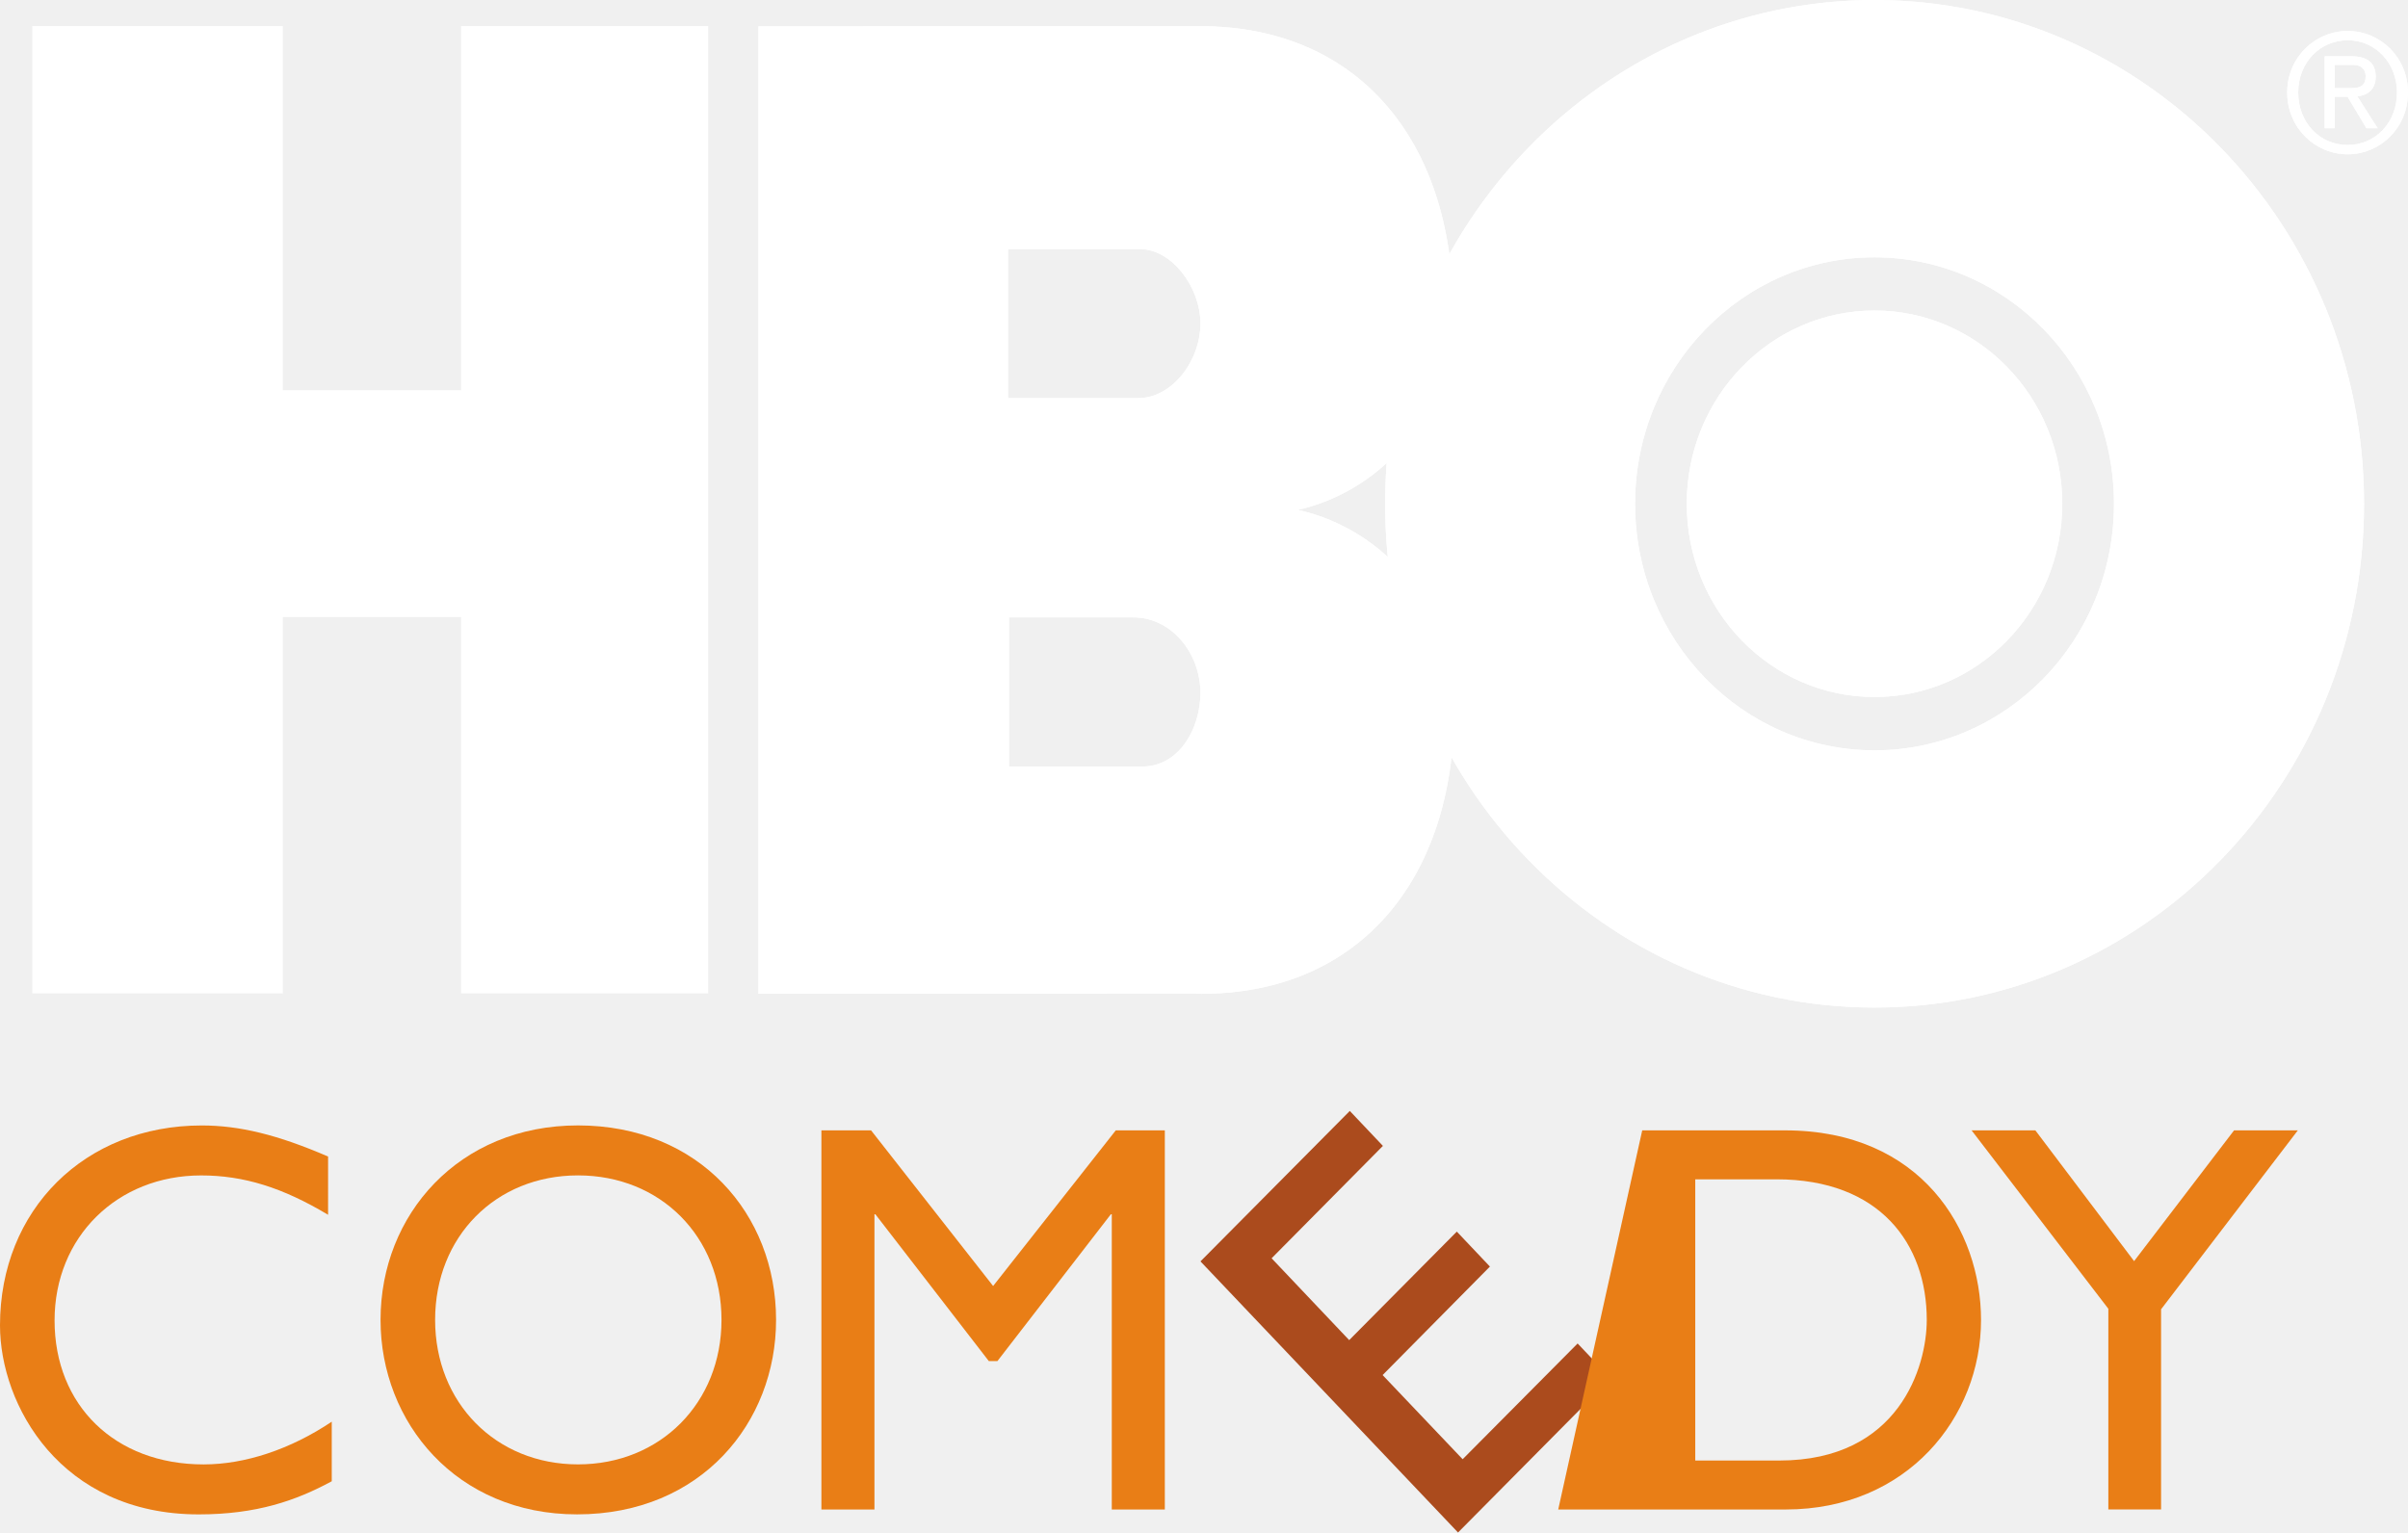
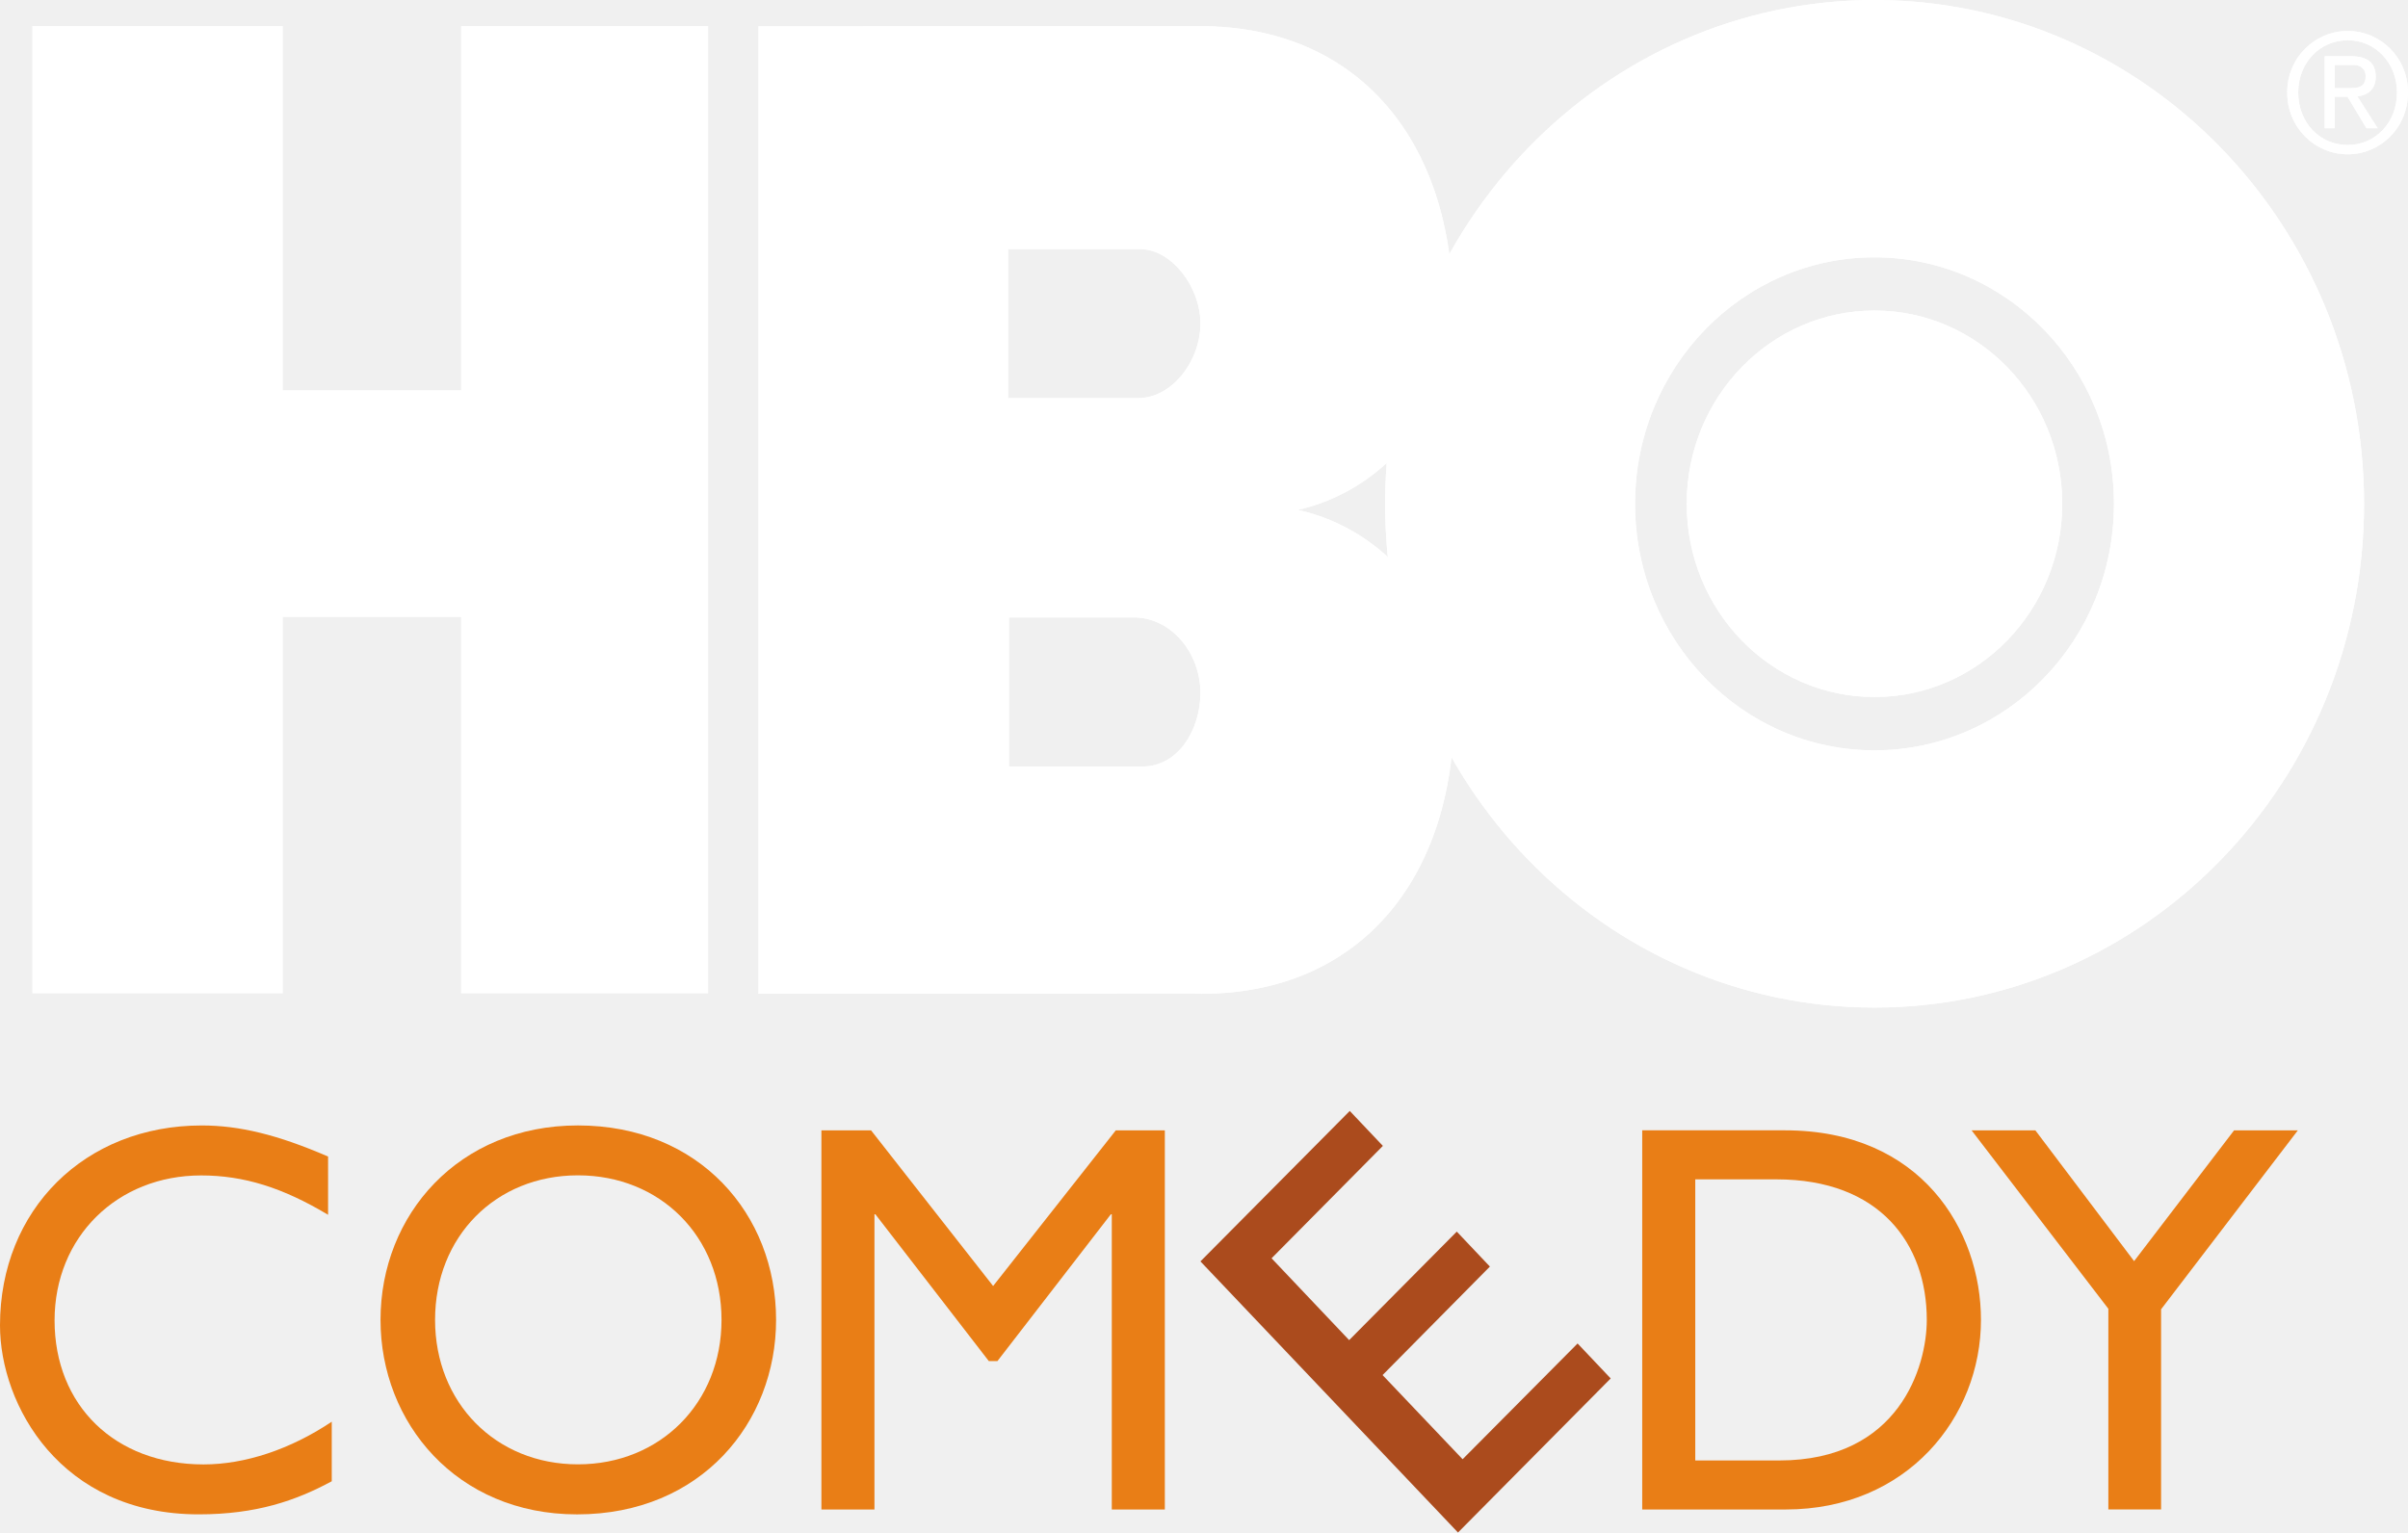
<svg xmlns="http://www.w3.org/2000/svg" height="381.96" width="600" version="1.1">
-   <g transform="scale(0.9999961,0.9999961)">
-     <path fill-rule="evenodd" fill="#FFF" d="m283.62,99.225-32.452,0,0-37.12,33.067,0c7.601,0.039,14.875,9.299,14.875,18.503,0,9.434-7.119,18.617-15.492,18.617m1.273,91.833-33.474,0,0-37.178,30.85,0c9.569-0.116,16.843,8.894,16.843,18.792,0,8.952-5.267,18.174-14.219,18.386m38.527-63.976c22.109-5.055,38.644-25.351,38.644-49.64,0-42.368-23.672-70.921-63.029-70.921l-110.05,0.041v241.11l108.77-0.039c0.521,0.039,1.042,0.058,1.563,0.058,39.358,0,63.031-28.553,63.031-70.883,0-24.405-16.669-44.779-38.935-49.718" />
-     <path fill-rule="evenodd" fill="#FFF" d="m467.07,187.01c-32.954,0-59.654-27.511-59.654-61.447,0-33.918,26.7-61.429,59.654-61.429,32.972,0,59.672,27.511,59.672,61.429,0,33.936-26.7,61.447-59.672,61.447m0.01-187.01c-67.333,0-121.95,56.221-121.95,125.56,0,69.359,54.617,125.56,121.95,125.56,67.353,0,121.97-56.199,121.97-125.56,0-69.332-54.626-125.55-121.96-125.55" />
-     <path fill-rule="evenodd" fill="#FFF" d="m467.07,77.393c-25.833,0-46.785,21.569-46.785,48.156,0,26.624,20.952,48.174,46.785,48.174s46.785-21.55,46.785-48.174c0-26.586-20.952-48.156-46.785-48.156" />
-     <path fill-rule="evenodd" fill="#FFF" d="m584.99,36.138c6.926,0,12.27-5.633,12.27-13.1,0-7.312-5.344-13.003-12.27-13.003-7.042,0-12.348,5.691-12.348,13.003,0,7.466,5.306,13.1,12.348,13.1m0-28.419c8.161,0,15.01,6.637,15.01,15.319,0,8.778-6.849,15.415-15.01,15.415-8.2,0-15.087-6.637-15.087-15.415,0-8.682,6.888-15.319,15.087-15.319m-3.261,14.257,4.109,0c2.74,0,3.608-1.003,3.608-3.029,0-1.775-1.273-2.778-3.048-2.778h-4.669v5.807zm0,9.975-2.489,0,0-17.923,6.637,0c4.071,0,6.077,1.698,6.077,5.074,0,3.241-2.045,4.611-4.553,4.939l5.035,7.91h-2.798l-4.688-7.833h-3.222v7.833z" />
-     <path fill-rule="evenodd" fill="#FFF" d="m70.474,247.58-62.433,0,0-241.09,62.433,0,0,90.753,44.414,0,0-90.753,61.565,0,0,241.09-61.565,0,0-93.782-44.414,0" />
-     <path fill-rule="evenodd" fill="#FFF" d="m283.62,99.225-32.452,0,0-37.12,33.067,0c7.601,0.039,14.875,9.299,14.875,18.503,0,9.434-7.119,18.617-15.492,18.617m1.273,91.833-33.474,0,0-37.178,30.85,0c9.569-0.116,16.843,8.894,16.843,18.792,0,8.952-5.267,18.174-14.219,18.386m38.527-63.976c22.109-5.055,38.644-25.351,38.644-49.64,0-42.368-23.672-70.921-63.029-70.921l-110.05,0.041v241.11l108.77-0.039c0.521,0.039,1.042,0.058,1.563,0.058,39.358,0,63.031-28.553,63.031-70.883,0-24.405-16.669-44.779-38.935-49.718" />
-     <path fill-rule="evenodd" fill="#FFF" d="m467.07,187.01c-32.954,0-59.654-27.511-59.654-61.447,0-33.918,26.7-61.429,59.654-61.429,32.972,0,59.672,27.511,59.672,61.429,0,33.936-26.7,61.447-59.672,61.447m0.01-187.01c-67.333,0-121.95,56.221-121.95,125.56,0,69.359,54.617,125.56,121.95,125.56,67.353,0,121.97-56.199,121.97-125.56,0-69.332-54.626-125.55-121.96-125.55" />
-     <path fill-rule="evenodd" fill="#FFF" d="m467.07,77.393c-25.833,0-46.785,21.569-46.785,48.156,0,26.624,20.952,48.174,46.785,48.174s46.785-21.55,46.785-48.174c0-26.586-20.952-48.156-46.785-48.156" />
-     <path fill-rule="evenodd" fill="#FFF" d="m584.99,36.138c6.926,0,12.27-5.633,12.27-13.1,0-7.312-5.344-13.003-12.27-13.003-7.042,0-12.348,5.691-12.348,13.003,0,7.466,5.306,13.1,12.348,13.1m0-28.419c8.161,0,15.01,6.637,15.01,15.319,0,8.778-6.849,15.415-15.01,15.415-8.2,0-15.087-6.637-15.087-15.415,0-8.682,6.888-15.319,15.087-15.319m-3.261,14.257,4.109,0c2.74,0,3.608-1.003,3.608-3.029,0-1.775-1.273-2.778-3.048-2.778h-4.669v5.807zm0,9.975-2.489,0,0-17.923,6.637,0c4.071,0,6.077,1.698,6.077,5.074,0,3.241-2.045,4.611-4.553,4.939l5.035,7.91h-2.798l-4.688-7.833h-3.222v7.833z" />
-     <path fill-rule="nonzero" fill="#e97e16" d="m81.748,302.77c-11.307-6.777-21.01-9.81-31.63-9.81-20.934,0-36.52,15.361-36.52,36.143,0,21.17,15.051,35.885,37.131,35.885,10.314,0,21.621-3.743,31.935-10.649v14.844c-8.936,4.85-18.793,8.26-33.155,8.26-34.458,0-49.509-27.29-49.509-47.11,0-28.786,21.087-49.825,50.273-49.825,9.397,0,18.946,2.323,31.477,7.745" />
-     <path fill-rule="nonzero" fill="#e97e16" d="m144.02,364.98c20.552,0,35.756-15.361,35.756-36.014,0-20.781-15.204-36.014-35.756-36.014-20.476,0-35.601,15.232-35.601,36.014,0,20.652,15.127,36.014,35.601,36.014zm0-84.485c30.255,0,49.354,22.138,49.354,48.471,0,25.493-18.566,48.471-49.583,48.471-30.026,0-48.972-22.849-48.972-48.471,0-26.204,19.483-48.471,49.202-48.471" />
-     <path fill-rule="nonzero" fill="#e97e16" d="m290.24,376.22-13.217,0,0-73.578-0.229,0-28.269,36.596-2.139,0-28.269-36.596-0.229,0,0,73.578-13.217,0,0-94.488,12.377,0,30.408,38.789,30.561-38.789,12.224,0" />
-     <path fill-rule="nonzero" fill="#ab4b1d" d="m344.58,285.6-27.733,28.011,19.33,20.396,26.818-27.044,8.251,8.713-26.74,27.042,19.941,20.976,28.65-28.85,8.251,8.713-38.049,38.402-64.176-67.575,37.207-37.498" />
-     <path fill-rule="nonzero" fill="#e97e16" d="m422.41,364.02,20.934,0c29.872,0,36.749-23.429,36.749-35.045,0-18.975-11.689-35.045-37.436-35.045h-20.247v70.092zm-13.217-82.29,35.601,0c33.921,0,48.82,24.913,48.82,47.245,0,24.267-18.412,47.245-48.667,47.245h-56.684" />
-     <path fill-rule="nonzero" fill="#e97e16" d="m556.66,281.73,15.891,0-34.074,44.597,0,49.889-13.141,0,0-50.02-34.074-44.468,15.891,0,24.6,32.594" />
-   </g>
+   <path d="m283.62,99.225-32.452,0,0-37.12,33.066,0c7.601,0.039,14.875,9.299,14.875,18.503,0,9.434-7.119,18.617-15.492,18.617m1.273,91.833-33.474,0,0-37.178,30.85,0c9.569-0.116,16.843,8.894,16.843,18.792,0,8.952-5.267,18.174-14.219,18.386m38.527-63.976c22.109-5.055,38.644-25.351,38.644-49.64,0-42.368-23.672-70.921-63.029-70.921l-110.05,0.041v241.11l108.77-0.039c0.521,0.039,1.042,0.058,1.563,0.058,39.358,0,63.031-28.553,63.031-70.883,0-24.405-16.669-44.779-38.934-49.718" fill-rule="evenodd" fill="#FFF" />
+   <path d="m467.06,187.01c-32.954,0-59.654-27.511-59.654-61.447,0-33.917,26.7-61.428,59.654-61.428,32.972,0,59.672,27.511,59.672,61.428,0,33.936-26.7,61.447-59.672,61.447m0.02-187.01c-67.333,0-121.95,56.22-121.95,125.56,0,69.359,54.617,125.56,121.95,125.56,67.353,0,121.97-56.199,121.97-125.56,0-69.334-54.62-125.55-121.96-125.55" fill-rule="evenodd" fill="#FFF" />
+   <path d="m467.06,77.393c-25.833,0-46.785,21.568-46.785,48.156,0,26.624,20.952,48.174,46.785,48.174s46.785-21.55,46.785-48.174c0-26.585-20.952-48.156-46.785-48.156" fill-rule="evenodd" fill="#FFF" />
+   <path d="m584.99,36.138c6.926,0,12.27-5.633,12.27-13.1,0-7.312-5.344-13.003-12.27-13.003-7.042,0-12.348,5.691-12.348,13.003,0,7.466,5.306,13.1,12.348,13.1m0-28.418c8.161,0,15.01,6.637,15.01,15.318,0,8.778-6.849,15.415-15.01,15.415-8.2,0-15.087-6.637-15.087-15.415,0-8.682,6.888-15.318,15.087-15.318m-3.261,14.257,4.109,0c2.74,0,3.608-1.003,3.608-3.029,0-1.775-1.273-2.778-3.048-2.778h-4.669v5.807zm0,9.975-2.489,0,0-17.923,6.637,0c4.071,0,6.077,1.698,6.077,5.074,0,3.241-2.045,4.611-4.553,4.939l5.035,7.91h-2.798l-4.688-7.833h-3.222v7.833z" fill-rule="evenodd" fill="#FFF" />
+   <path d="m70.473,247.58-62.432,0,0-241.09,62.432,0,0,90.753,44.413,0,0-90.753,61.565,0,0,241.09-61.565,0,0-93.782-44.413,0" fill-rule="evenodd" fill="#FFF" />
+   <path d="m283.62,99.225-32.452,0,0-37.12,33.066,0c7.601,0.039,14.875,9.299,14.875,18.503,0,9.434-7.119,18.617-15.492,18.617m1.273,91.833-33.474,0,0-37.178,30.85,0c9.569-0.116,16.843,8.894,16.843,18.792,0,8.952-5.267,18.174-14.219,18.386m38.527-63.976c22.109-5.055,38.644-25.351,38.644-49.64,0-42.368-23.672-70.921-63.029-70.921l-110.05,0.041v241.11l108.77-0.039c0.521,0.039,1.042,0.058,1.563,0.058,39.358,0,63.031-28.553,63.031-70.883,0-24.405-16.669-44.779-38.934-49.718" fill-rule="evenodd" fill="#FFF" />
+   <path d="m467.06,187.01c-32.954,0-59.654-27.511-59.654-61.447,0-33.917,26.7-61.428,59.654-61.428,32.972,0,59.672,27.511,59.672,61.428,0,33.936-26.7,61.447-59.672,61.447m0.02-187.01c-67.333,0-121.95,56.22-121.95,125.56,0,69.359,54.617,125.56,121.95,125.56,67.353,0,121.97-56.199,121.97-125.56,0-69.334-54.62-125.55-121.96-125.55" fill-rule="evenodd" fill="#FFF" />
+   <path d="m467.06,77.393c-25.833,0-46.785,21.568-46.785,48.156,0,26.624,20.952,48.174,46.785,48.174s46.785-21.55,46.785-48.174c0-26.585-20.952-48.156-46.785-48.156" fill-rule="evenodd" fill="#FFF" />
+   <path d="m584.99,36.138c6.926,0,12.27-5.633,12.27-13.1,0-7.312-5.344-13.003-12.27-13.003-7.042,0-12.348,5.691-12.348,13.003,0,7.466,5.306,13.1,12.348,13.1m0-28.418c8.161,0,15.01,6.637,15.01,15.318,0,8.778-6.849,15.415-15.01,15.415-8.2,0-15.087-6.637-15.087-15.415,0-8.682,6.888-15.318,15.087-15.318m-3.261,14.257,4.109,0c2.74,0,3.608-1.003,3.608-3.029,0-1.775-1.273-2.778-3.048-2.778h-4.669v5.807zm0,9.975-2.489,0,0-17.923,6.637,0c4.071,0,6.077,1.698,6.077,5.074,0,3.241-2.045,4.611-4.553,4.939l5.035,7.91h-2.798l-4.688-7.833h-3.222v7.833z" fill-rule="evenodd" fill="#FFF" />
+   <path d="m81.748,302.77c-11.307-6.777-21.01-9.81-31.63-9.81-20.934,0-36.52,15.361-36.52,36.143,0,21.17,15.051,35.885,37.131,35.885,10.314,0,21.621-3.743,31.935-10.649v14.844c-8.937,4.832-18.794,8.249-33.155,8.249-34.458,0.01-49.509-27.28-49.509-47.1,0-28.786,21.087-49.825,50.272-49.825,9.397,0,18.946,2.323,31.477,7.745" fill-rule="nonzero" fill="#e97e16" />
+   <path d="m144,280.5c-29.719,0-49.187,22.265-49.187,48.469,0,25.622,18.943,48.469,48.969,48.469,31.017,0,49.594-22.976,49.594-48.469,0-26.333-19.12-48.469-49.375-48.469zm0,12.437c20.552,0,35.781,15.25,35.781,36.031,0,20.653-15.229,36-35.781,36-20.474,0-35.594-15.348-35.594-36,0-20.783,15.118-36.031,35.594-36.031z" fill-rule="nonzero" fill="#e97e16" />
+   <path d="m290.24,376.22-13.217,0,0-73.577-0.229,0-28.269,36.596-2.139,0-28.269-36.596-0.229,0,0,73.577-13.217,0,0-94.488,12.377,0,30.408,38.789,30.561-38.789,12.224,0" fill-rule="nonzero" fill="#e97e16" />
+   <path d="m344.57,285.6-27.733,28.011,19.33,20.396,26.818-27.044,8.251,8.713-26.74,27.042,19.941,20.976,28.649-28.849,8.251,8.713-38.049,38.402-64.176-67.575,37.207-37.498" fill-rule="nonzero" fill="#ab4b1d" />
+   <path d="m409.19,281.72,0,94.5,35.75,0c30.255,0,48.656-22.983,48.656-47.25,0-22.332-14.891-47.25-48.812-47.25h-35.594zm13.219,12.219,20.25,0c25.747,0,37.437,16.056,37.437,35.031,0,11.616-6.878,35.031-36.75,35.031h-20.937v-70.062z" fill-rule="nonzero" fill="#e97e16" />
+   <path d="m556.66,281.73,15.891,0-34.074,44.597,0,49.889-13.141,0,0-50.02-34.074-44.468,15.891,0,24.6,32.594" fill-rule="nonzero" fill="#e97e16" />
</svg>
